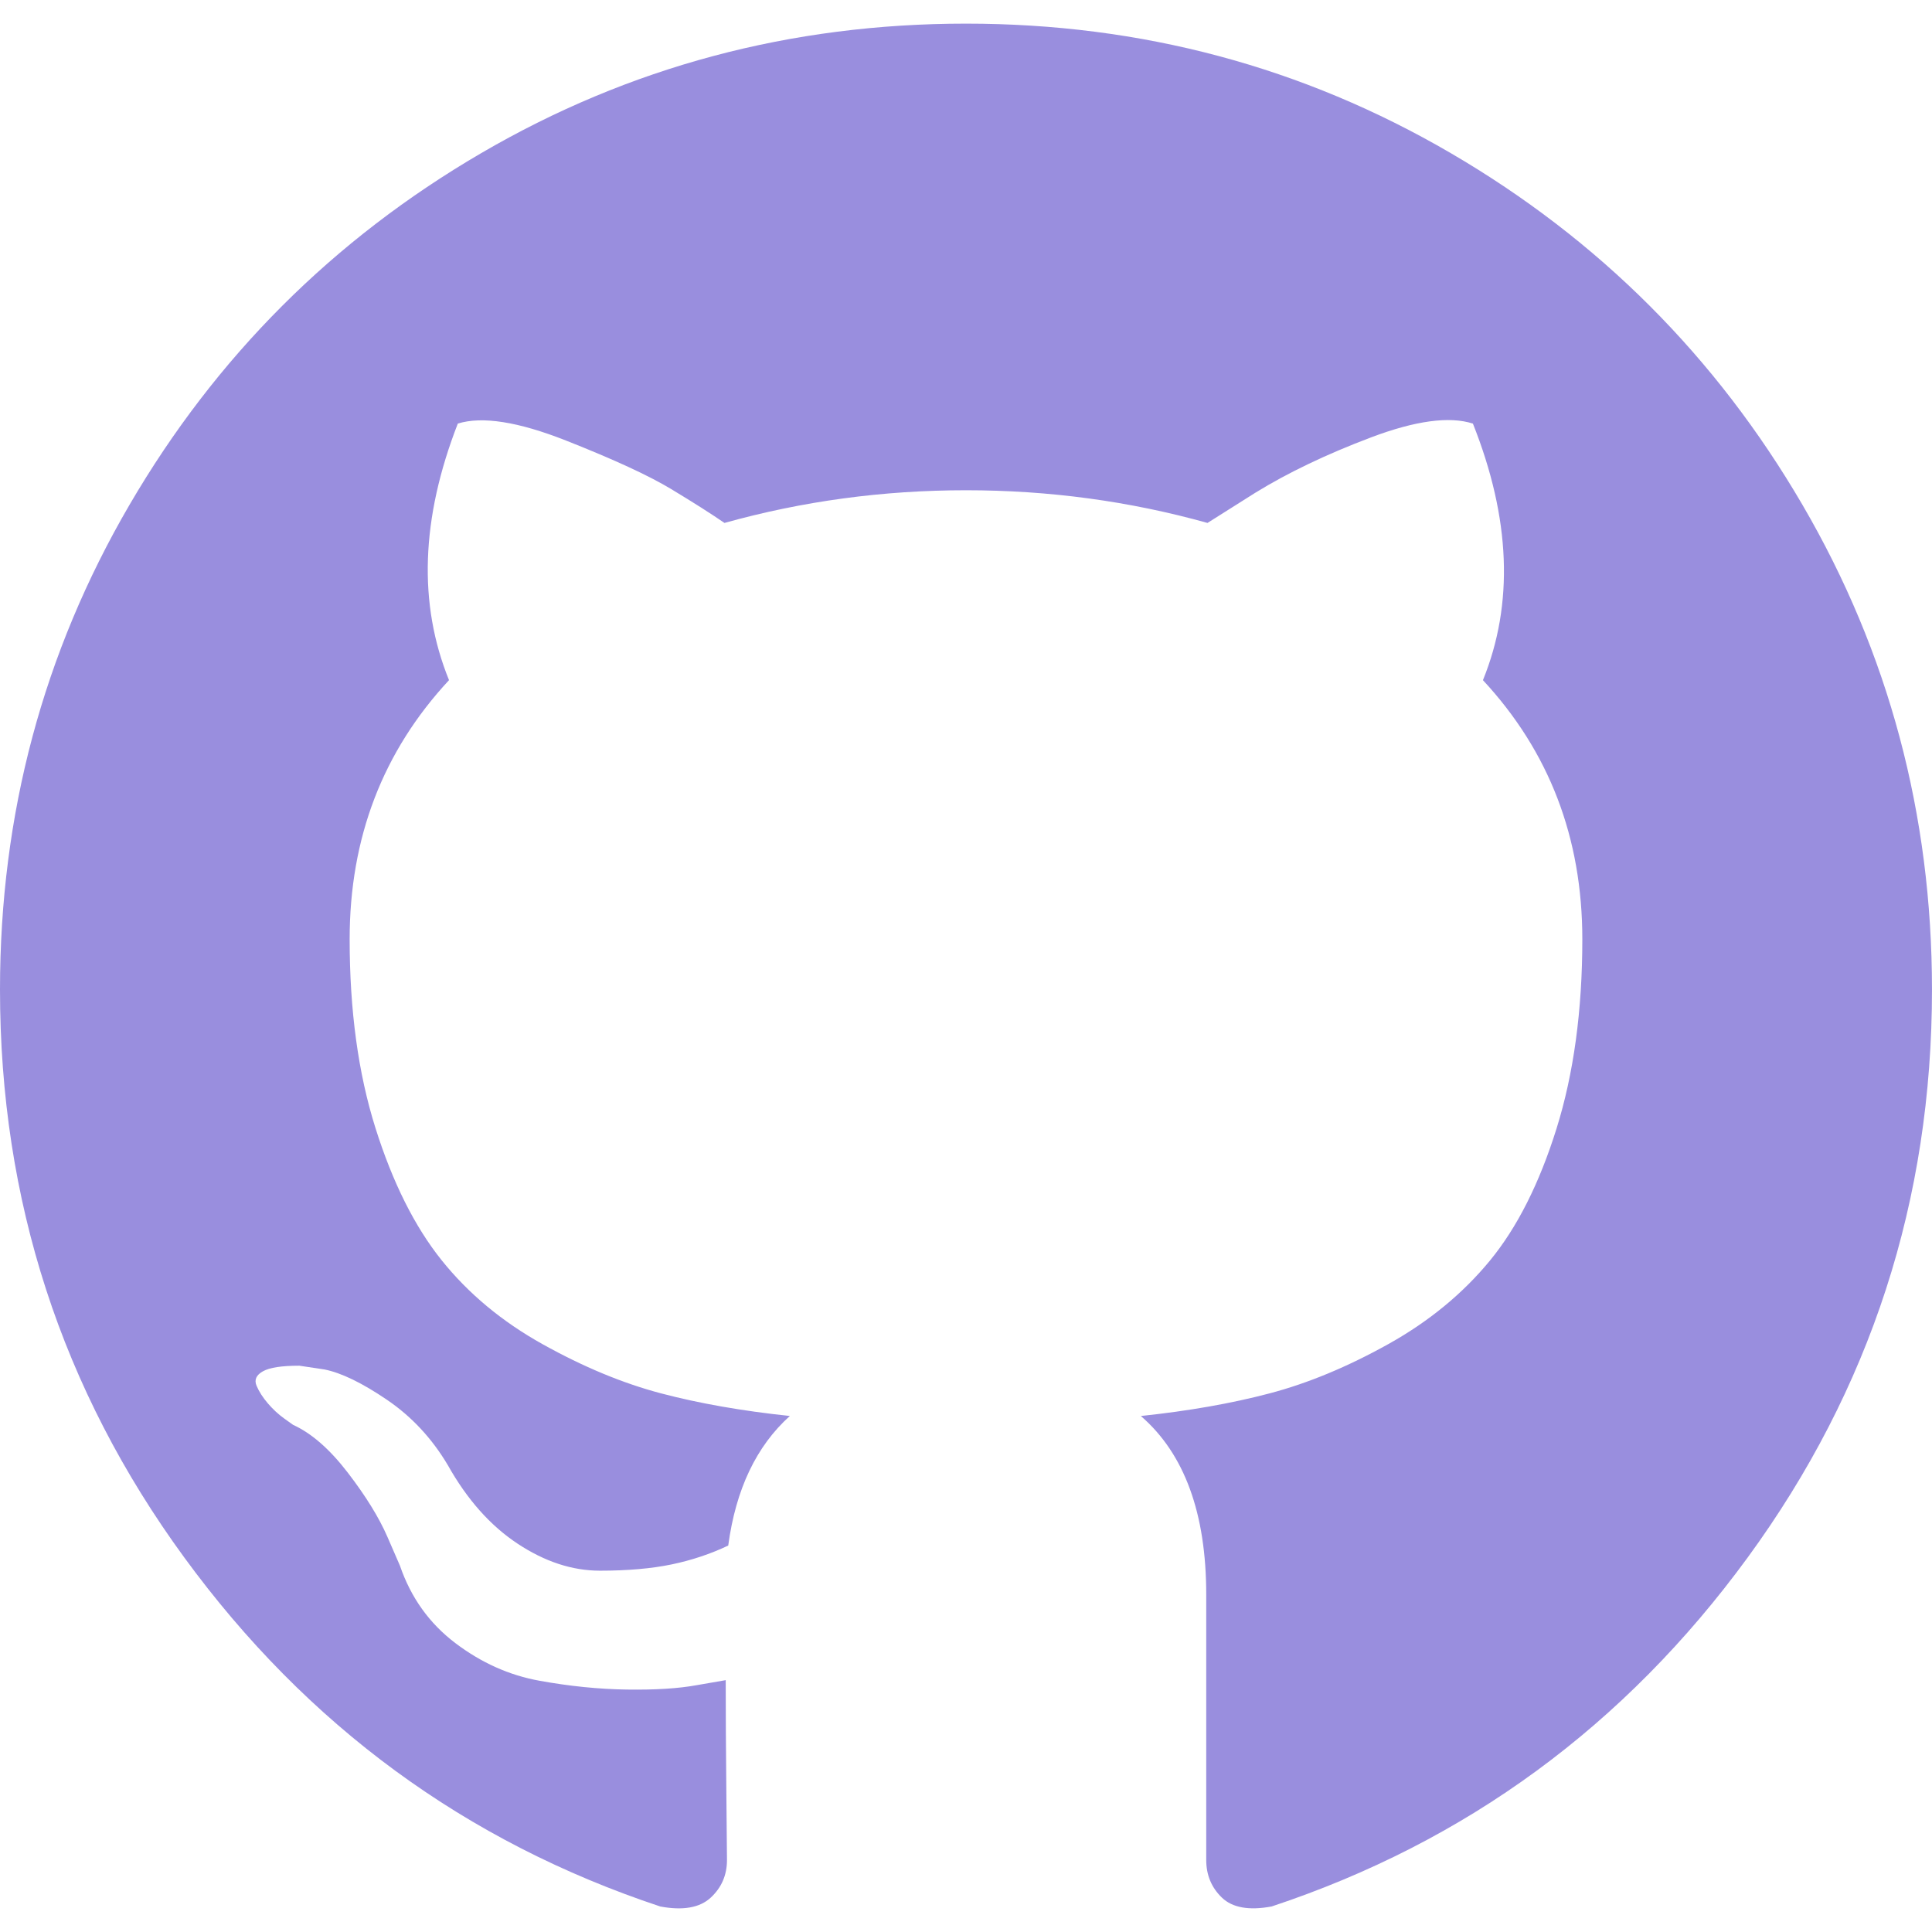
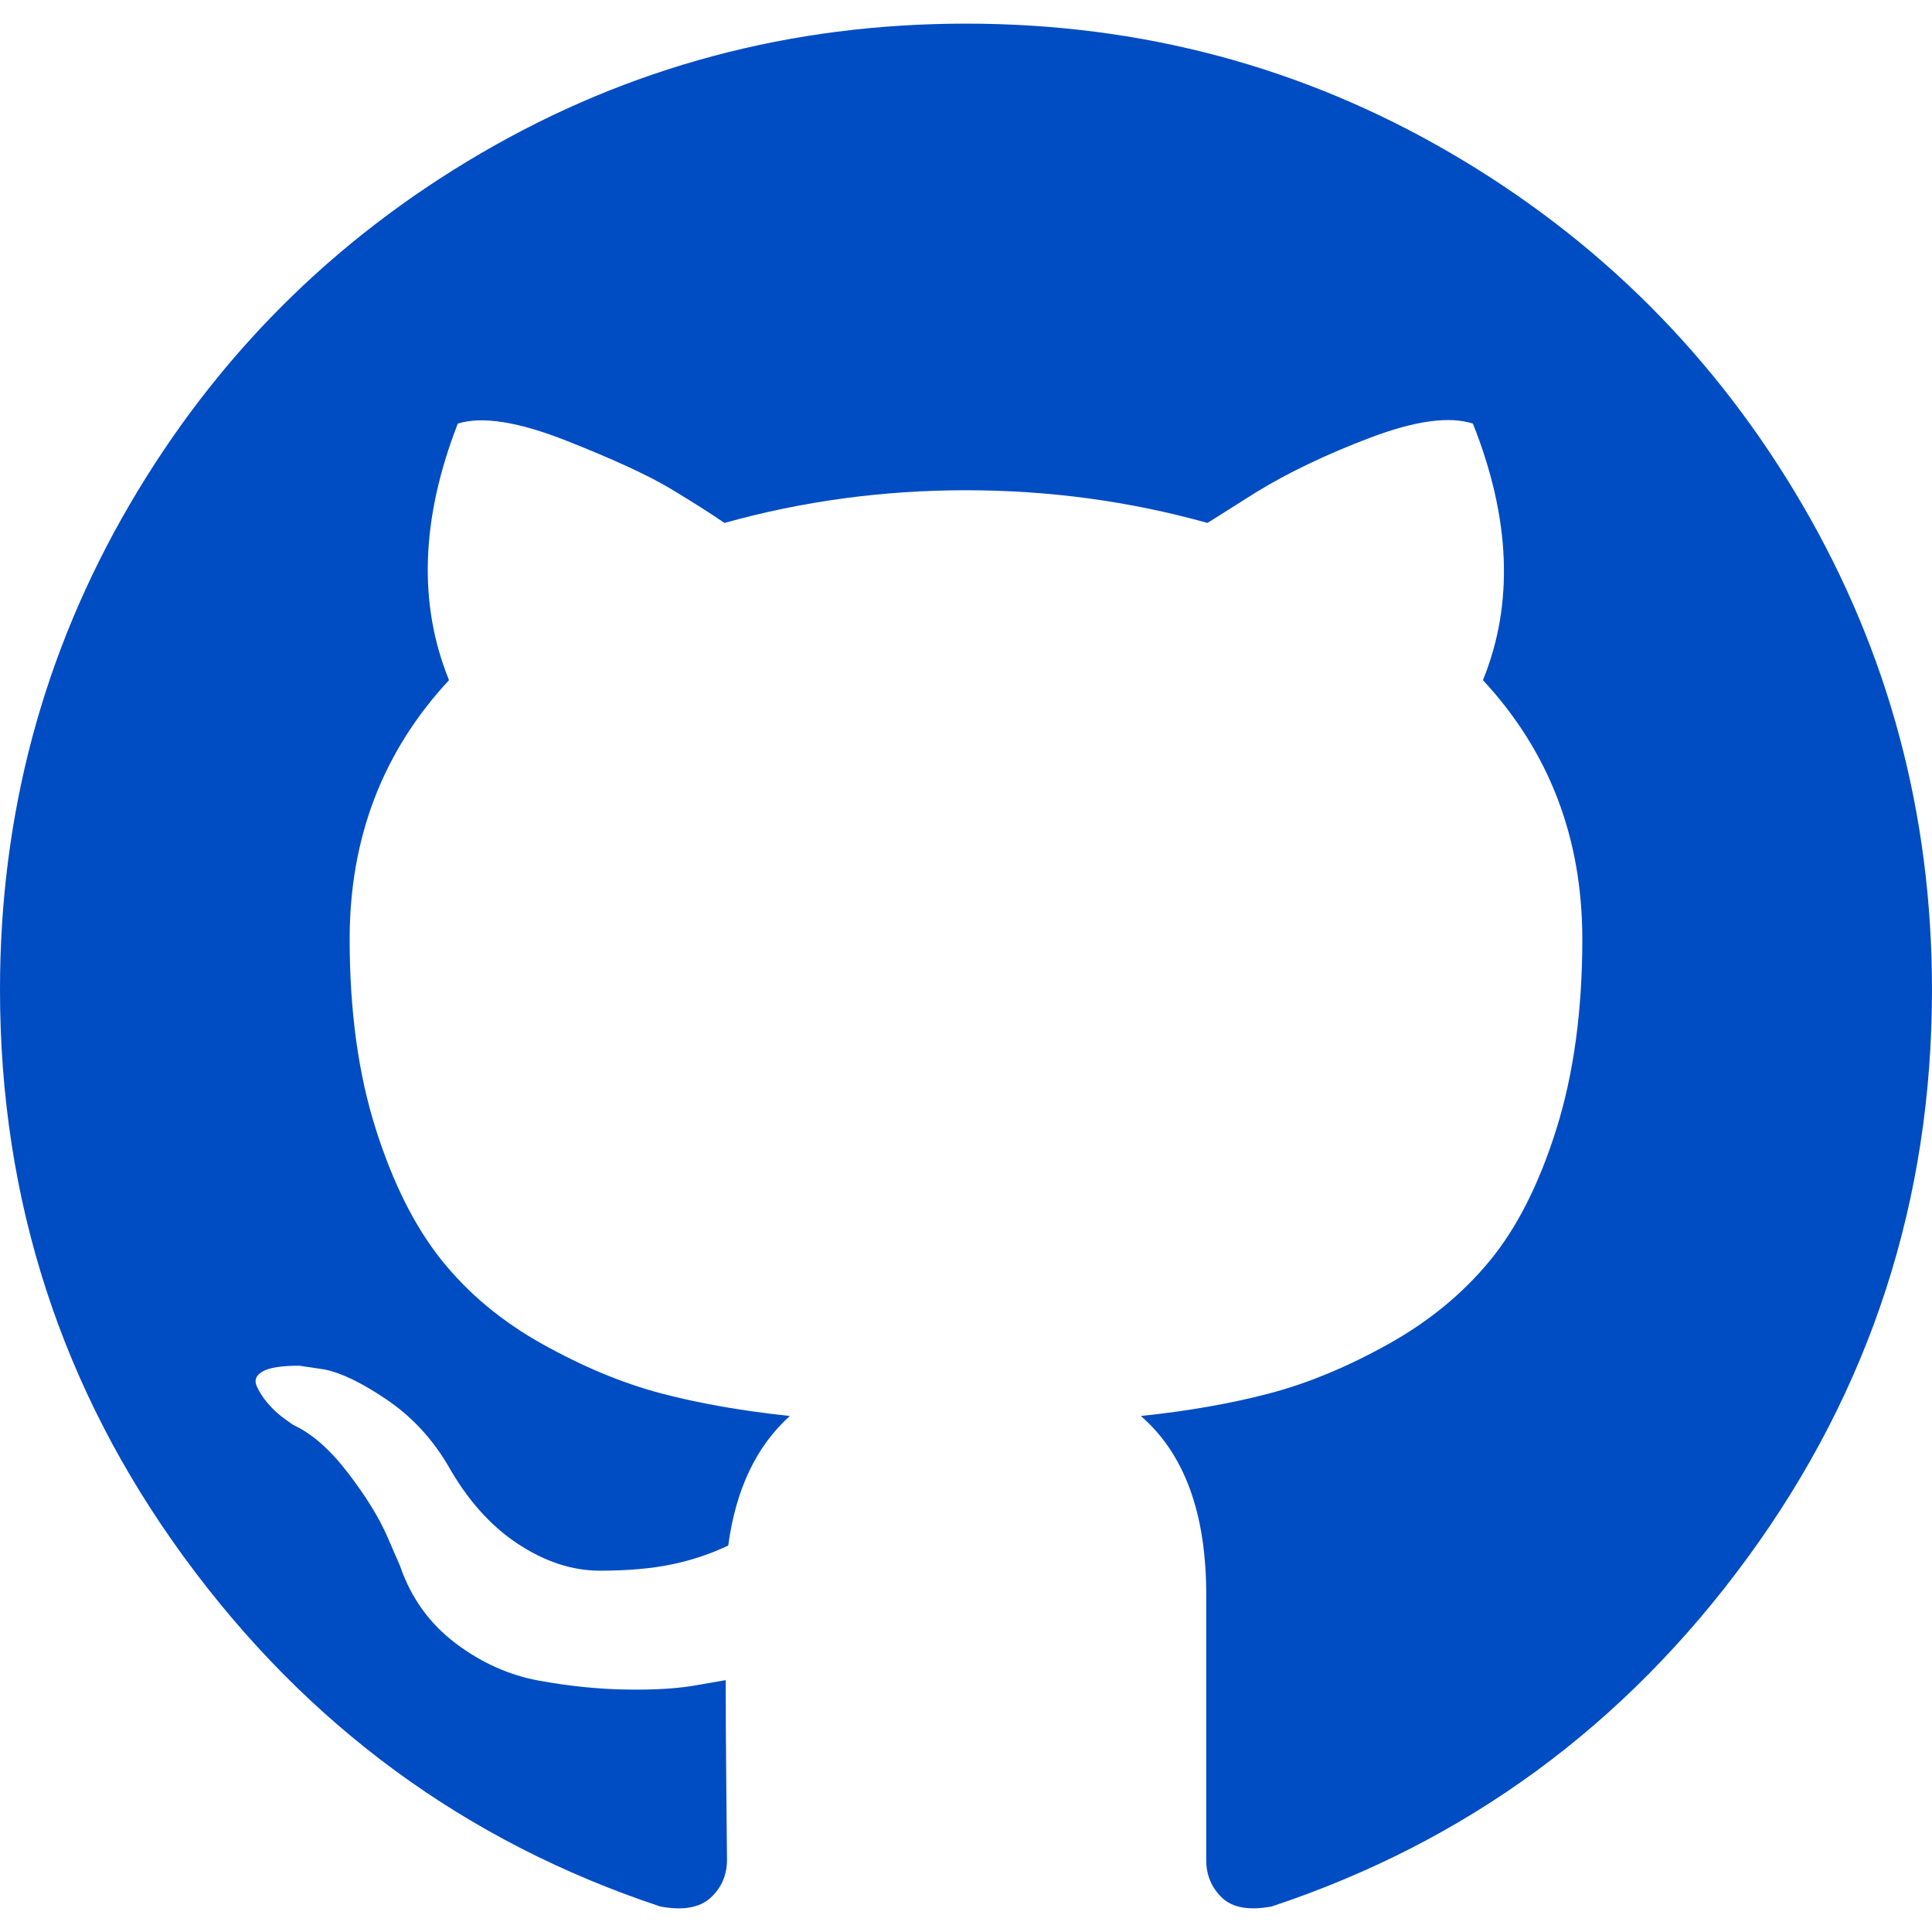
<svg xmlns="http://www.w3.org/2000/svg" version="1.1" id="Capa_1" x="0px" y="0px" width="512px" height="512px" viewBox="0 0 438.549 438.549" style="enable-background:new 0 0 438.549 438.549;" xml:space="preserve">
  <g>
-     <path d="M409.132,114.573c-19.608-33.596-46.205-60.194-79.798-79.8C295.736,15.166,259.057,5.365,219.271,5.365   c-39.781,0-76.472,9.804-110.063,29.408c-33.596,19.605-60.192,46.204-79.8,79.8C9.803,148.168,0,184.854,0,224.63   c0,47.78,13.94,90.745,41.827,128.906c27.884,38.164,63.906,64.572,108.063,79.227c5.14,0.954,8.945,0.283,11.419-1.996   c2.475-2.282,3.711-5.14,3.711-8.562c0-0.571-0.049-5.708-0.144-15.417c-0.098-9.709-0.144-18.179-0.144-25.406l-6.567,1.136   c-4.187,0.767-9.469,1.092-15.846,1c-6.374-0.089-12.991-0.757-19.842-1.999c-6.854-1.231-13.229-4.086-19.13-8.559   c-5.898-4.473-10.085-10.328-12.56-17.556l-2.855-6.57c-1.903-4.374-4.899-9.233-8.992-14.559   c-4.093-5.331-8.232-8.945-12.419-10.848l-1.999-1.431c-1.332-0.951-2.568-2.098-3.711-3.429c-1.142-1.331-1.997-2.663-2.568-3.997   c-0.572-1.335-0.098-2.43,1.427-3.289c1.525-0.859,4.281-1.276,8.28-1.276l5.708,0.853c3.807,0.763,8.516,3.042,14.133,6.851   c5.614,3.806,10.229,8.754,13.846,14.842c4.38,7.806,9.657,13.754,15.846,17.847c6.184,4.093,12.419,6.136,18.699,6.136   c6.28,0,11.704-0.476,16.274-1.423c4.565-0.952,8.848-2.383,12.847-4.285c1.713-12.758,6.377-22.559,13.988-29.41   c-10.848-1.14-20.601-2.857-29.264-5.14c-8.658-2.286-17.605-5.996-26.835-11.14c-9.235-5.137-16.896-11.516-22.985-19.126   c-6.09-7.614-11.088-17.61-14.987-29.979c-3.901-12.374-5.852-26.648-5.852-42.826c0-23.035,7.52-42.637,22.557-58.817   c-7.044-17.318-6.379-36.732,1.997-58.24c5.52-1.715,13.706-0.428,24.554,3.853c10.85,4.283,18.794,7.952,23.84,10.994   c5.046,3.041,9.089,5.618,12.135,7.708c17.705-4.947,35.976-7.421,54.818-7.421s37.117,2.474,54.823,7.421l10.849-6.849   c7.419-4.57,16.18-8.758,26.262-12.565c10.088-3.805,17.802-4.853,23.134-3.138c8.562,21.509,9.325,40.922,2.279,58.24   c15.036,16.18,22.559,35.787,22.559,58.817c0,16.178-1.958,30.497-5.853,42.966c-3.9,12.471-8.941,22.457-15.125,29.979   c-6.191,7.521-13.901,13.85-23.131,18.986c-9.232,5.14-18.182,8.85-26.84,11.136c-8.662,2.286-18.415,4.004-29.263,5.146   c9.894,8.562,14.842,22.077,14.842,40.539v60.237c0,3.422,1.19,6.279,3.572,8.562c2.379,2.279,6.136,2.95,11.276,1.995   c44.163-14.653,80.185-41.062,108.068-79.226c27.88-38.161,41.825-81.126,41.825-128.906   C438.536,184.851,428.728,148.168,409.132,114.573z" fill="#998ede" />
+     <path d="M409.132,114.573c-19.608-33.596-46.205-60.194-79.798-79.8C295.736,15.166,259.057,5.365,219.271,5.365   c-39.781,0-76.472,9.804-110.063,29.408c-33.596,19.605-60.192,46.204-79.8,79.8C9.803,148.168,0,184.854,0,224.63   c0,47.78,13.94,90.745,41.827,128.906c27.884,38.164,63.906,64.572,108.063,79.227c5.14,0.954,8.945,0.283,11.419-1.996   c2.475-2.282,3.711-5.14,3.711-8.562c0-0.571-0.049-5.708-0.144-15.417c-0.098-9.709-0.144-18.179-0.144-25.406l-6.567,1.136   c-4.187,0.767-9.469,1.092-15.846,1c-6.374-0.089-12.991-0.757-19.842-1.999c-6.854-1.231-13.229-4.086-19.13-8.559   c-5.898-4.473-10.085-10.328-12.56-17.556l-2.855-6.57c-1.903-4.374-4.899-9.233-8.992-14.559   c-4.093-5.331-8.232-8.945-12.419-10.848l-1.999-1.431c-1.332-0.951-2.568-2.098-3.711-3.429c-1.142-1.331-1.997-2.663-2.568-3.997   c-0.572-1.335-0.098-2.43,1.427-3.289c1.525-0.859,4.281-1.276,8.28-1.276l5.708,0.853c3.807,0.763,8.516,3.042,14.133,6.851   c5.614,3.806,10.229,8.754,13.846,14.842c4.38,7.806,9.657,13.754,15.846,17.847c6.184,4.093,12.419,6.136,18.699,6.136   c6.28,0,11.704-0.476,16.274-1.423c4.565-0.952,8.848-2.383,12.847-4.285c1.713-12.758,6.377-22.559,13.988-29.41   c-10.848-1.14-20.601-2.857-29.264-5.14c-8.658-2.286-17.605-5.996-26.835-11.14c-9.235-5.137-16.896-11.516-22.985-19.126   c-6.09-7.614-11.088-17.61-14.987-29.979c-3.901-12.374-5.852-26.648-5.852-42.826c0-23.035,7.52-42.637,22.557-58.817   c-7.044-17.318-6.379-36.732,1.997-58.24c5.52-1.715,13.706-0.428,24.554,3.853c10.85,4.283,18.794,7.952,23.84,10.994   c5.046,3.041,9.089,5.618,12.135,7.708c17.705-4.947,35.976-7.421,54.818-7.421s37.117,2.474,54.823,7.421l10.849-6.849   c7.419-4.57,16.18-8.758,26.262-12.565c10.088-3.805,17.802-4.853,23.134-3.138c8.562,21.509,9.325,40.922,2.279,58.24   c15.036,16.18,22.559,35.787,22.559,58.817c0,16.178-1.958,30.497-5.853,42.966c-3.9,12.471-8.941,22.457-15.125,29.979   c-6.191,7.521-13.901,13.85-23.131,18.986c-9.232,5.14-18.182,8.85-26.84,11.136c-8.662,2.286-18.415,4.004-29.263,5.146   c9.894,8.562,14.842,22.077,14.842,40.539v60.237c0,3.422,1.19,6.279,3.572,8.562c2.379,2.279,6.136,2.95,11.276,1.995   c44.163-14.653,80.185-41.062,108.068-79.226c27.88-38.161,41.825-81.126,41.825-128.906   C438.536,184.851,428.728,148.168,409.132,114.573z" fill="#004cc3" />
  </g>
  <g>
</g>
  <g>
</g>
  <g>
</g>
  <g>
</g>
  <g>
</g>
  <g>
</g>
  <g>
</g>
  <g>
</g>
  <g>
</g>
  <g>
</g>
  <g>
</g>
  <g>
</g>
  <g>
</g>
  <g>
</g>
  <g>
</g>
</svg>
